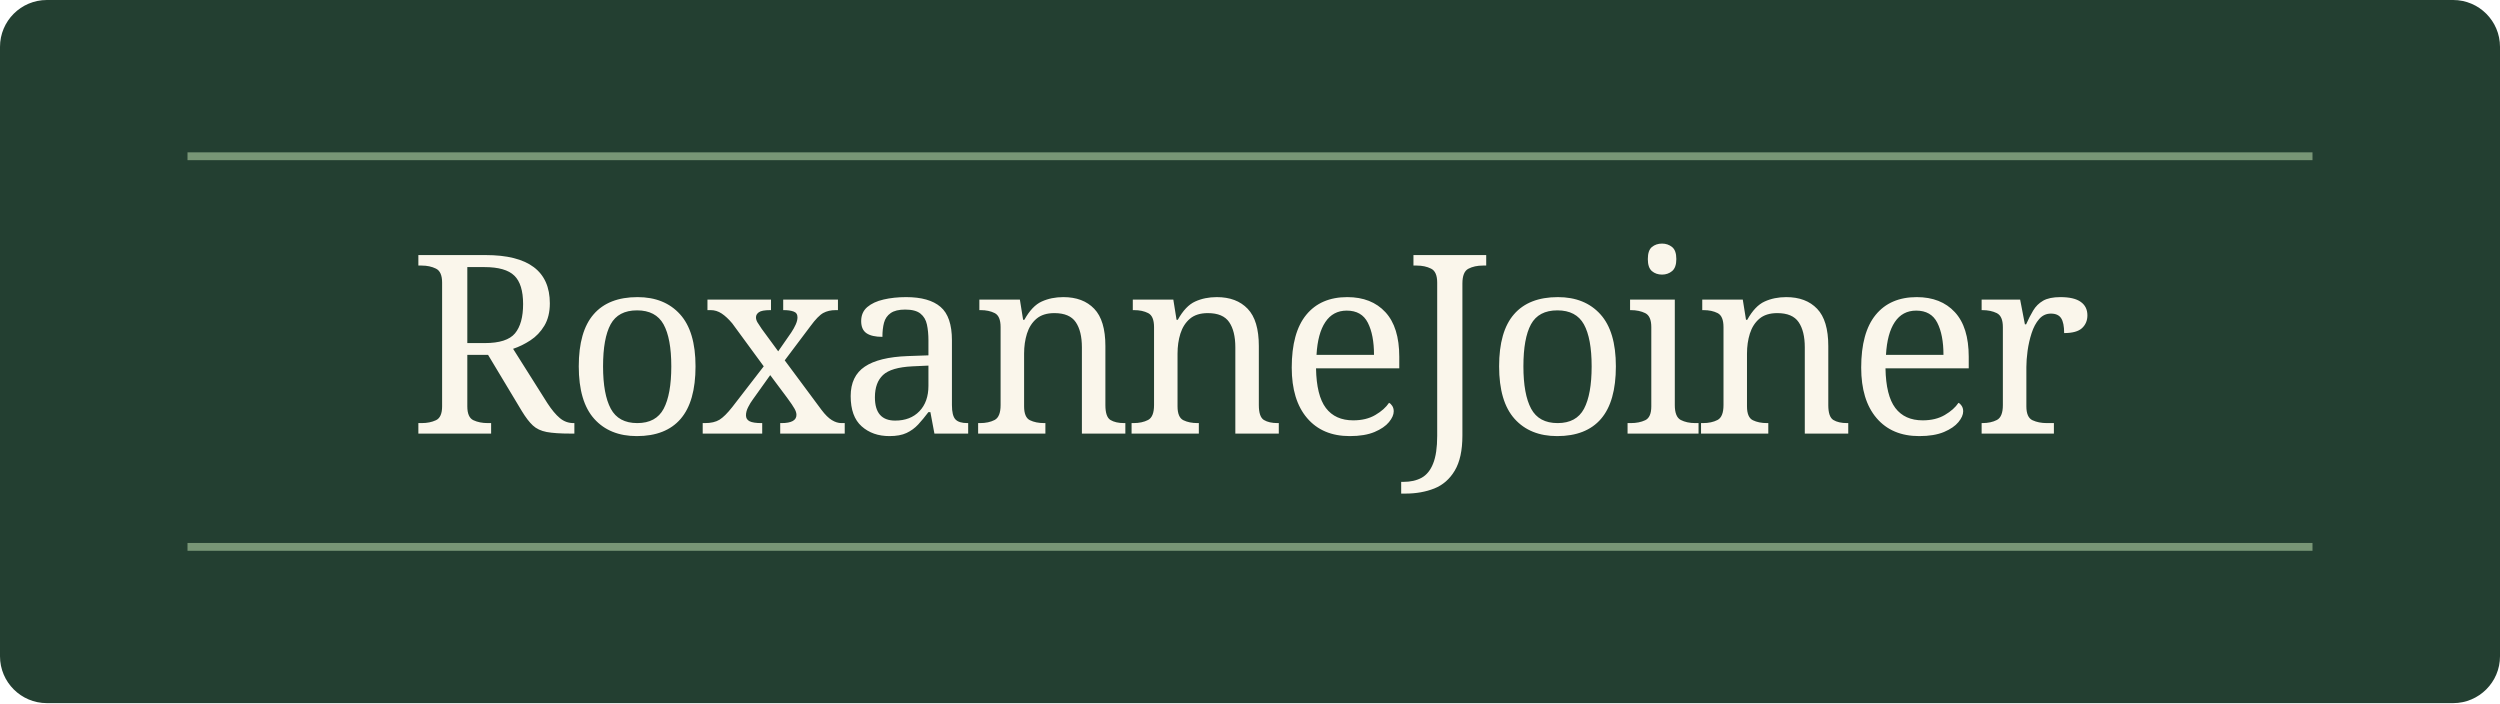
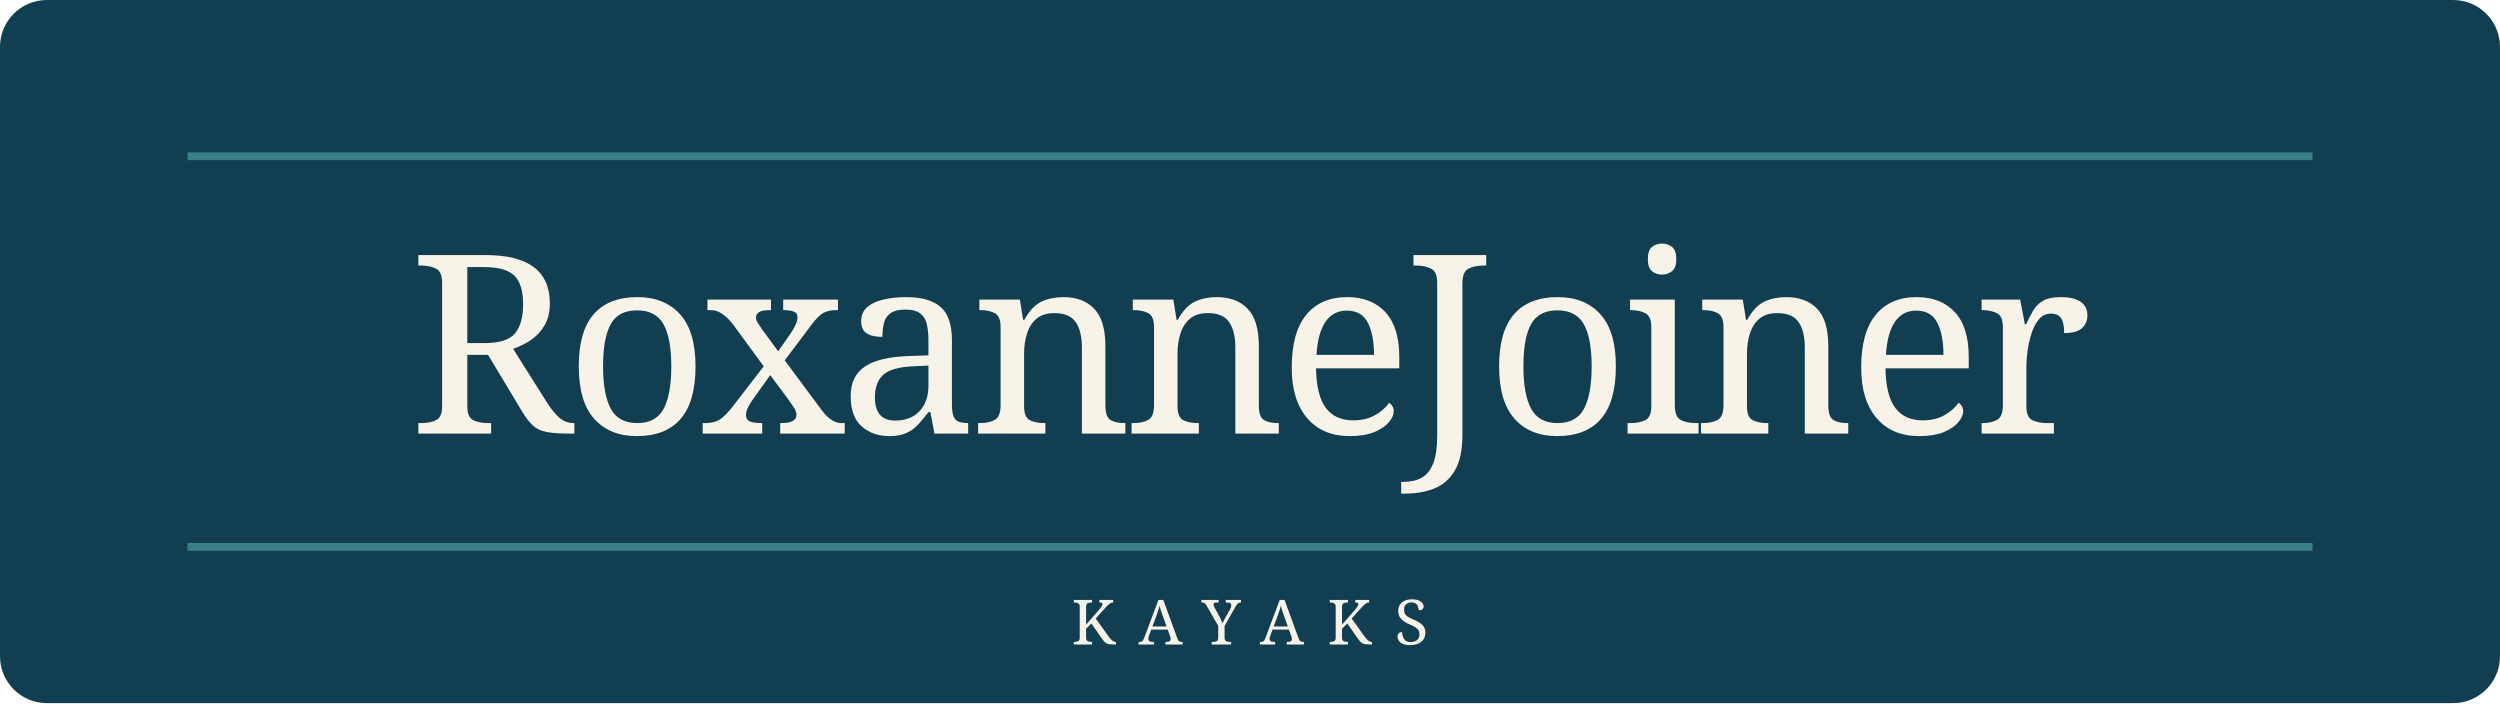
<svg xmlns="http://www.w3.org/2000/svg" width="640" height="180" viewBox="0 0 640 180" role="img" aria-label="RoxanneJoiner">
-   <rect width="640" height="180" rx="12" fill="#233F31" />
-   <path d="M48 40H592M48 140H592" stroke="#789676" stroke-width="2" />
-   <text x="320" y="111" text-anchor="middle" fill="#FAF6EB" font-family="Georgia,serif" font-size="64" letter-spacing="-2">RoxanneJoiner</text>
+   <rect width="640" height="180" rx="12" fill="#123E52" />
+   <path d="M48 40H592M48 140H592" stroke="#397F86" stroke-width="2" />
+   <text x="320" y="111" text-anchor="middle" fill="#F7F3E8" font-family="Georgia,serif" font-size="64" letter-spacing="-2">RoxanneJoiner</text>
+   <text x="320" y="165" text-anchor="middle" fill="#F7F3E8" font-family="Georgia,serif" font-size="16" letter-spacing="6">KAYAKS</text>
</svg>
